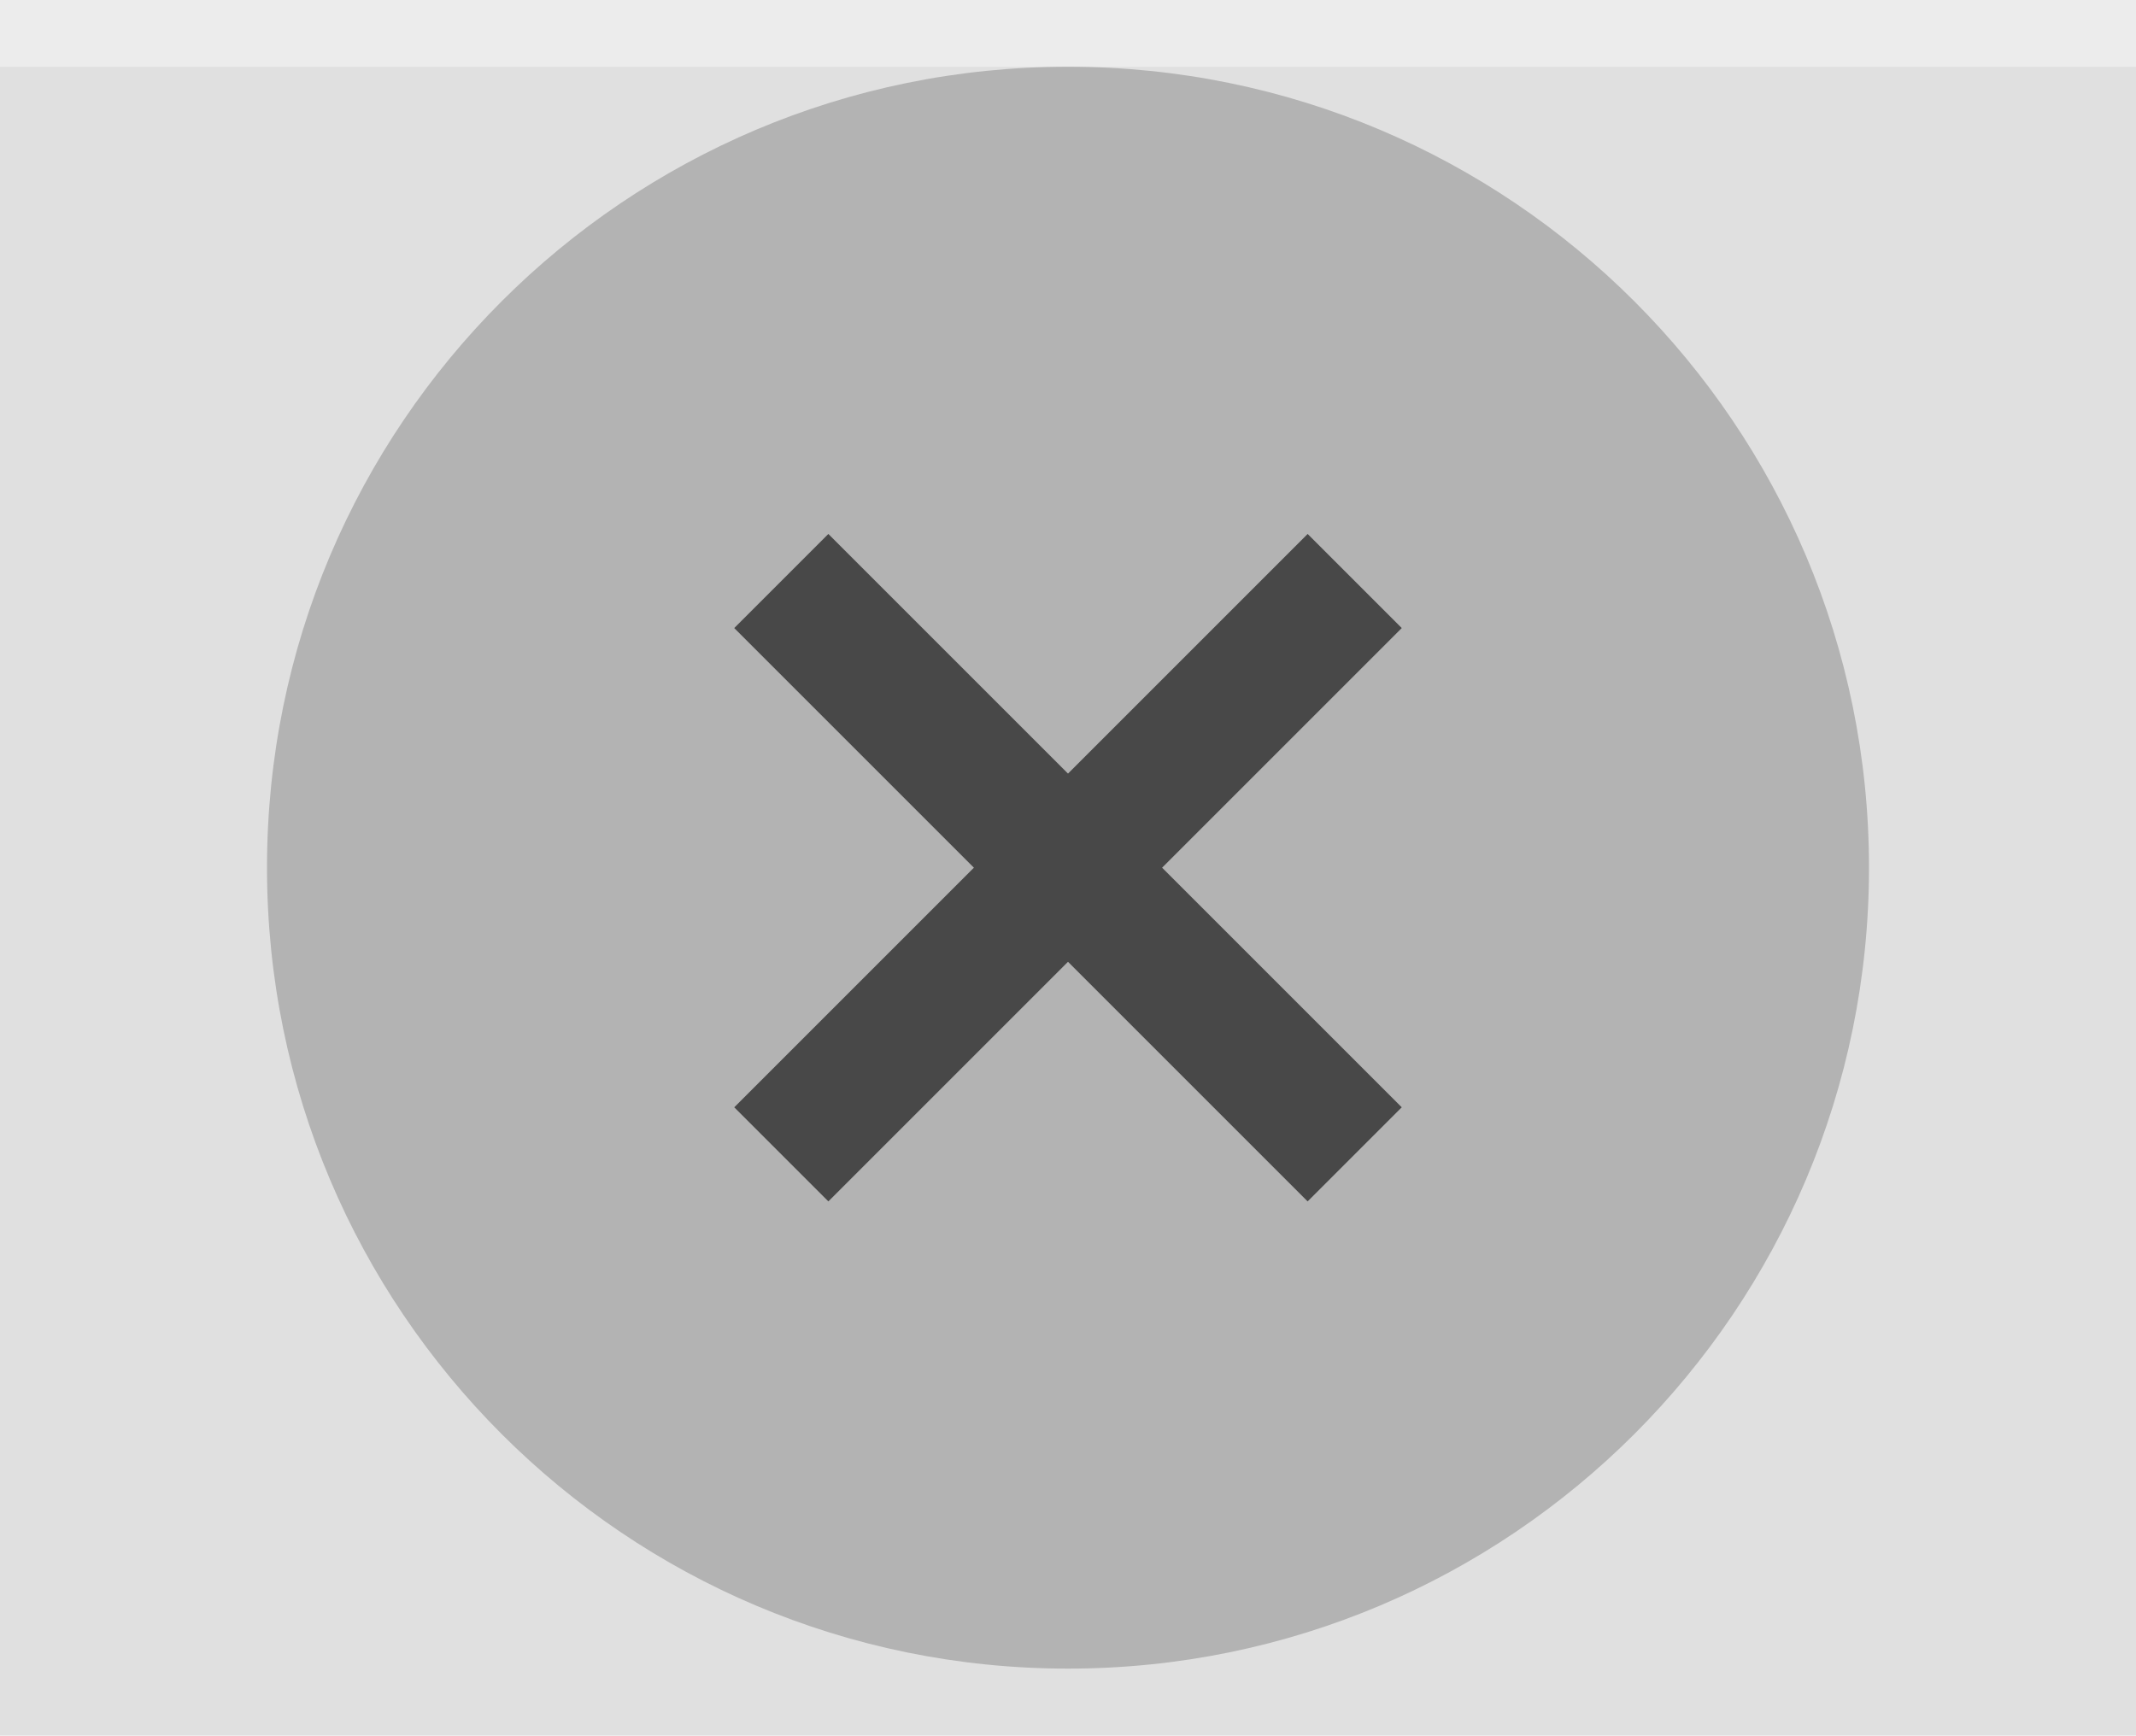
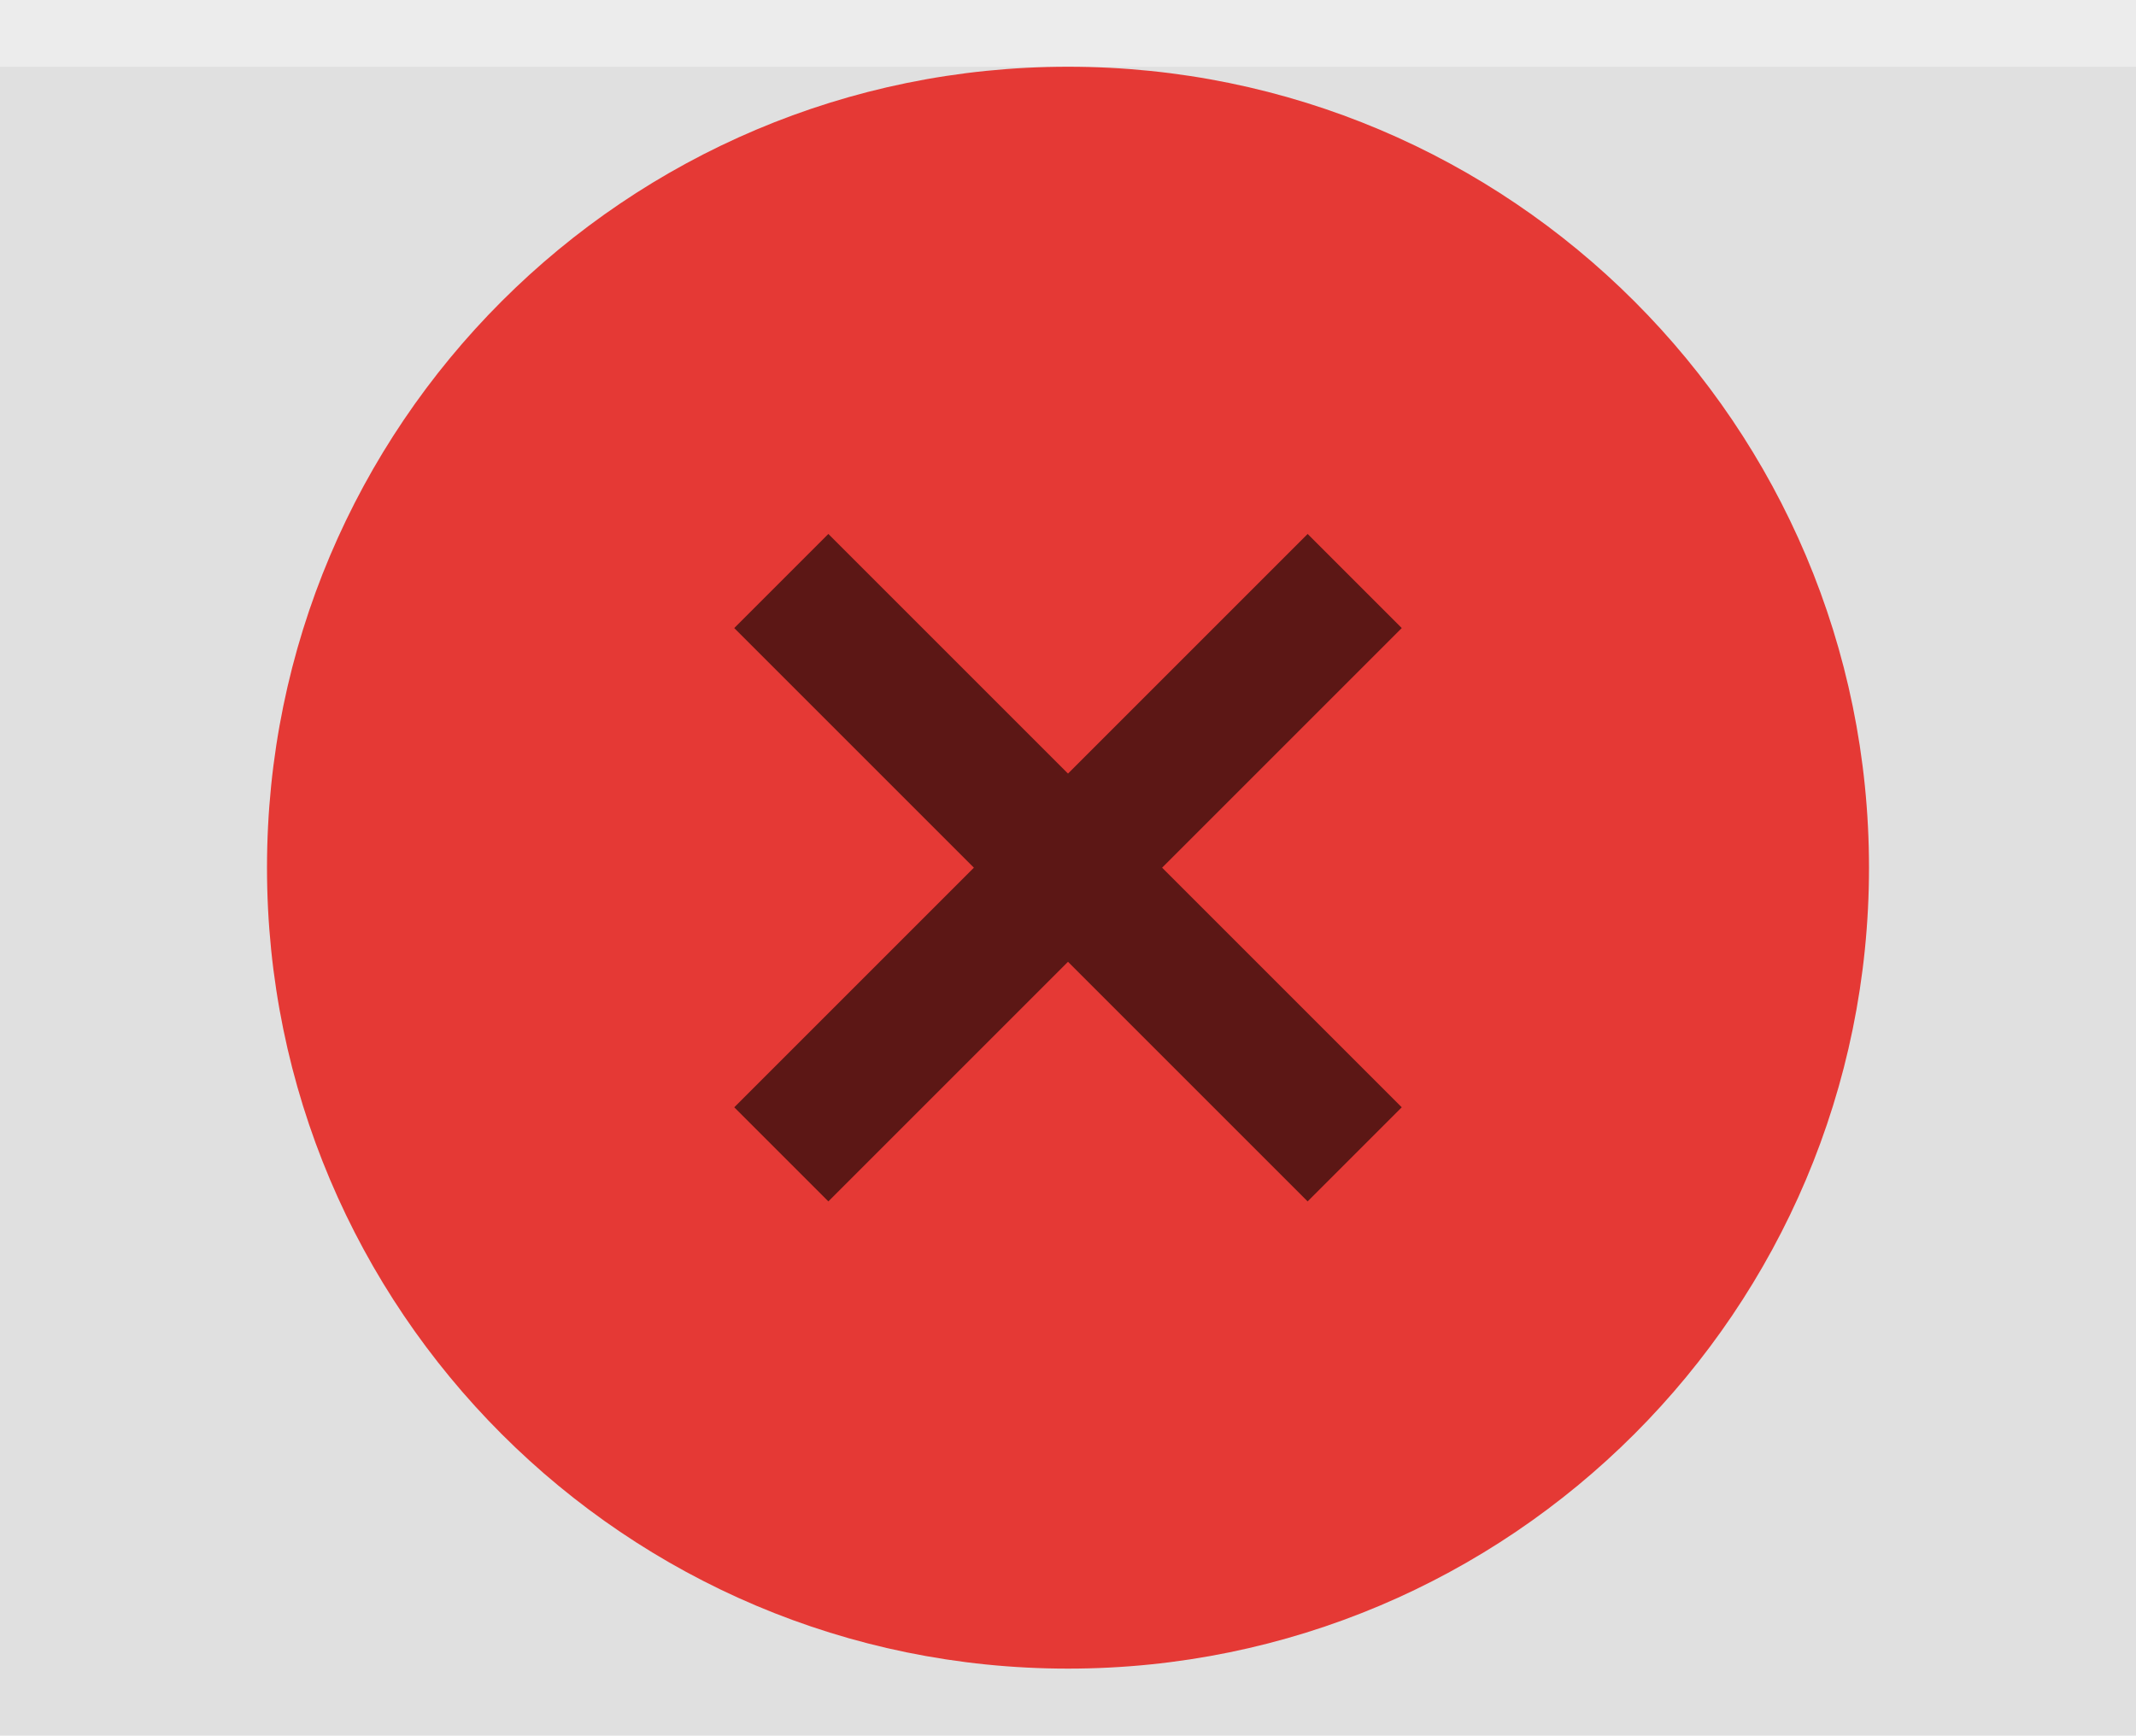
<svg xmlns="http://www.w3.org/2000/svg" width="32" height="26" viewBox="0 0 32 26">
  <rect width="32" height="26" fill="#e0e0e0" />
  <rect width="32" height="1" fill="#ffffff" fill-opacity=".4" />
  <g fill="#000000">
-     <circle cx="16" cy="13" r="12" opacity=".2" />
+     <circle cx="16" cy="13" r="12" fill="#e53935" />
    <path d="M21 9.41L19.59 8 16 11.59 12.41 8 11 9.41 14.59 13 11 16.59 12.41 18 16 14.41 19.59 18 21 16.59 17.41 13z" opacity=".6" />
  </g>
</svg>
